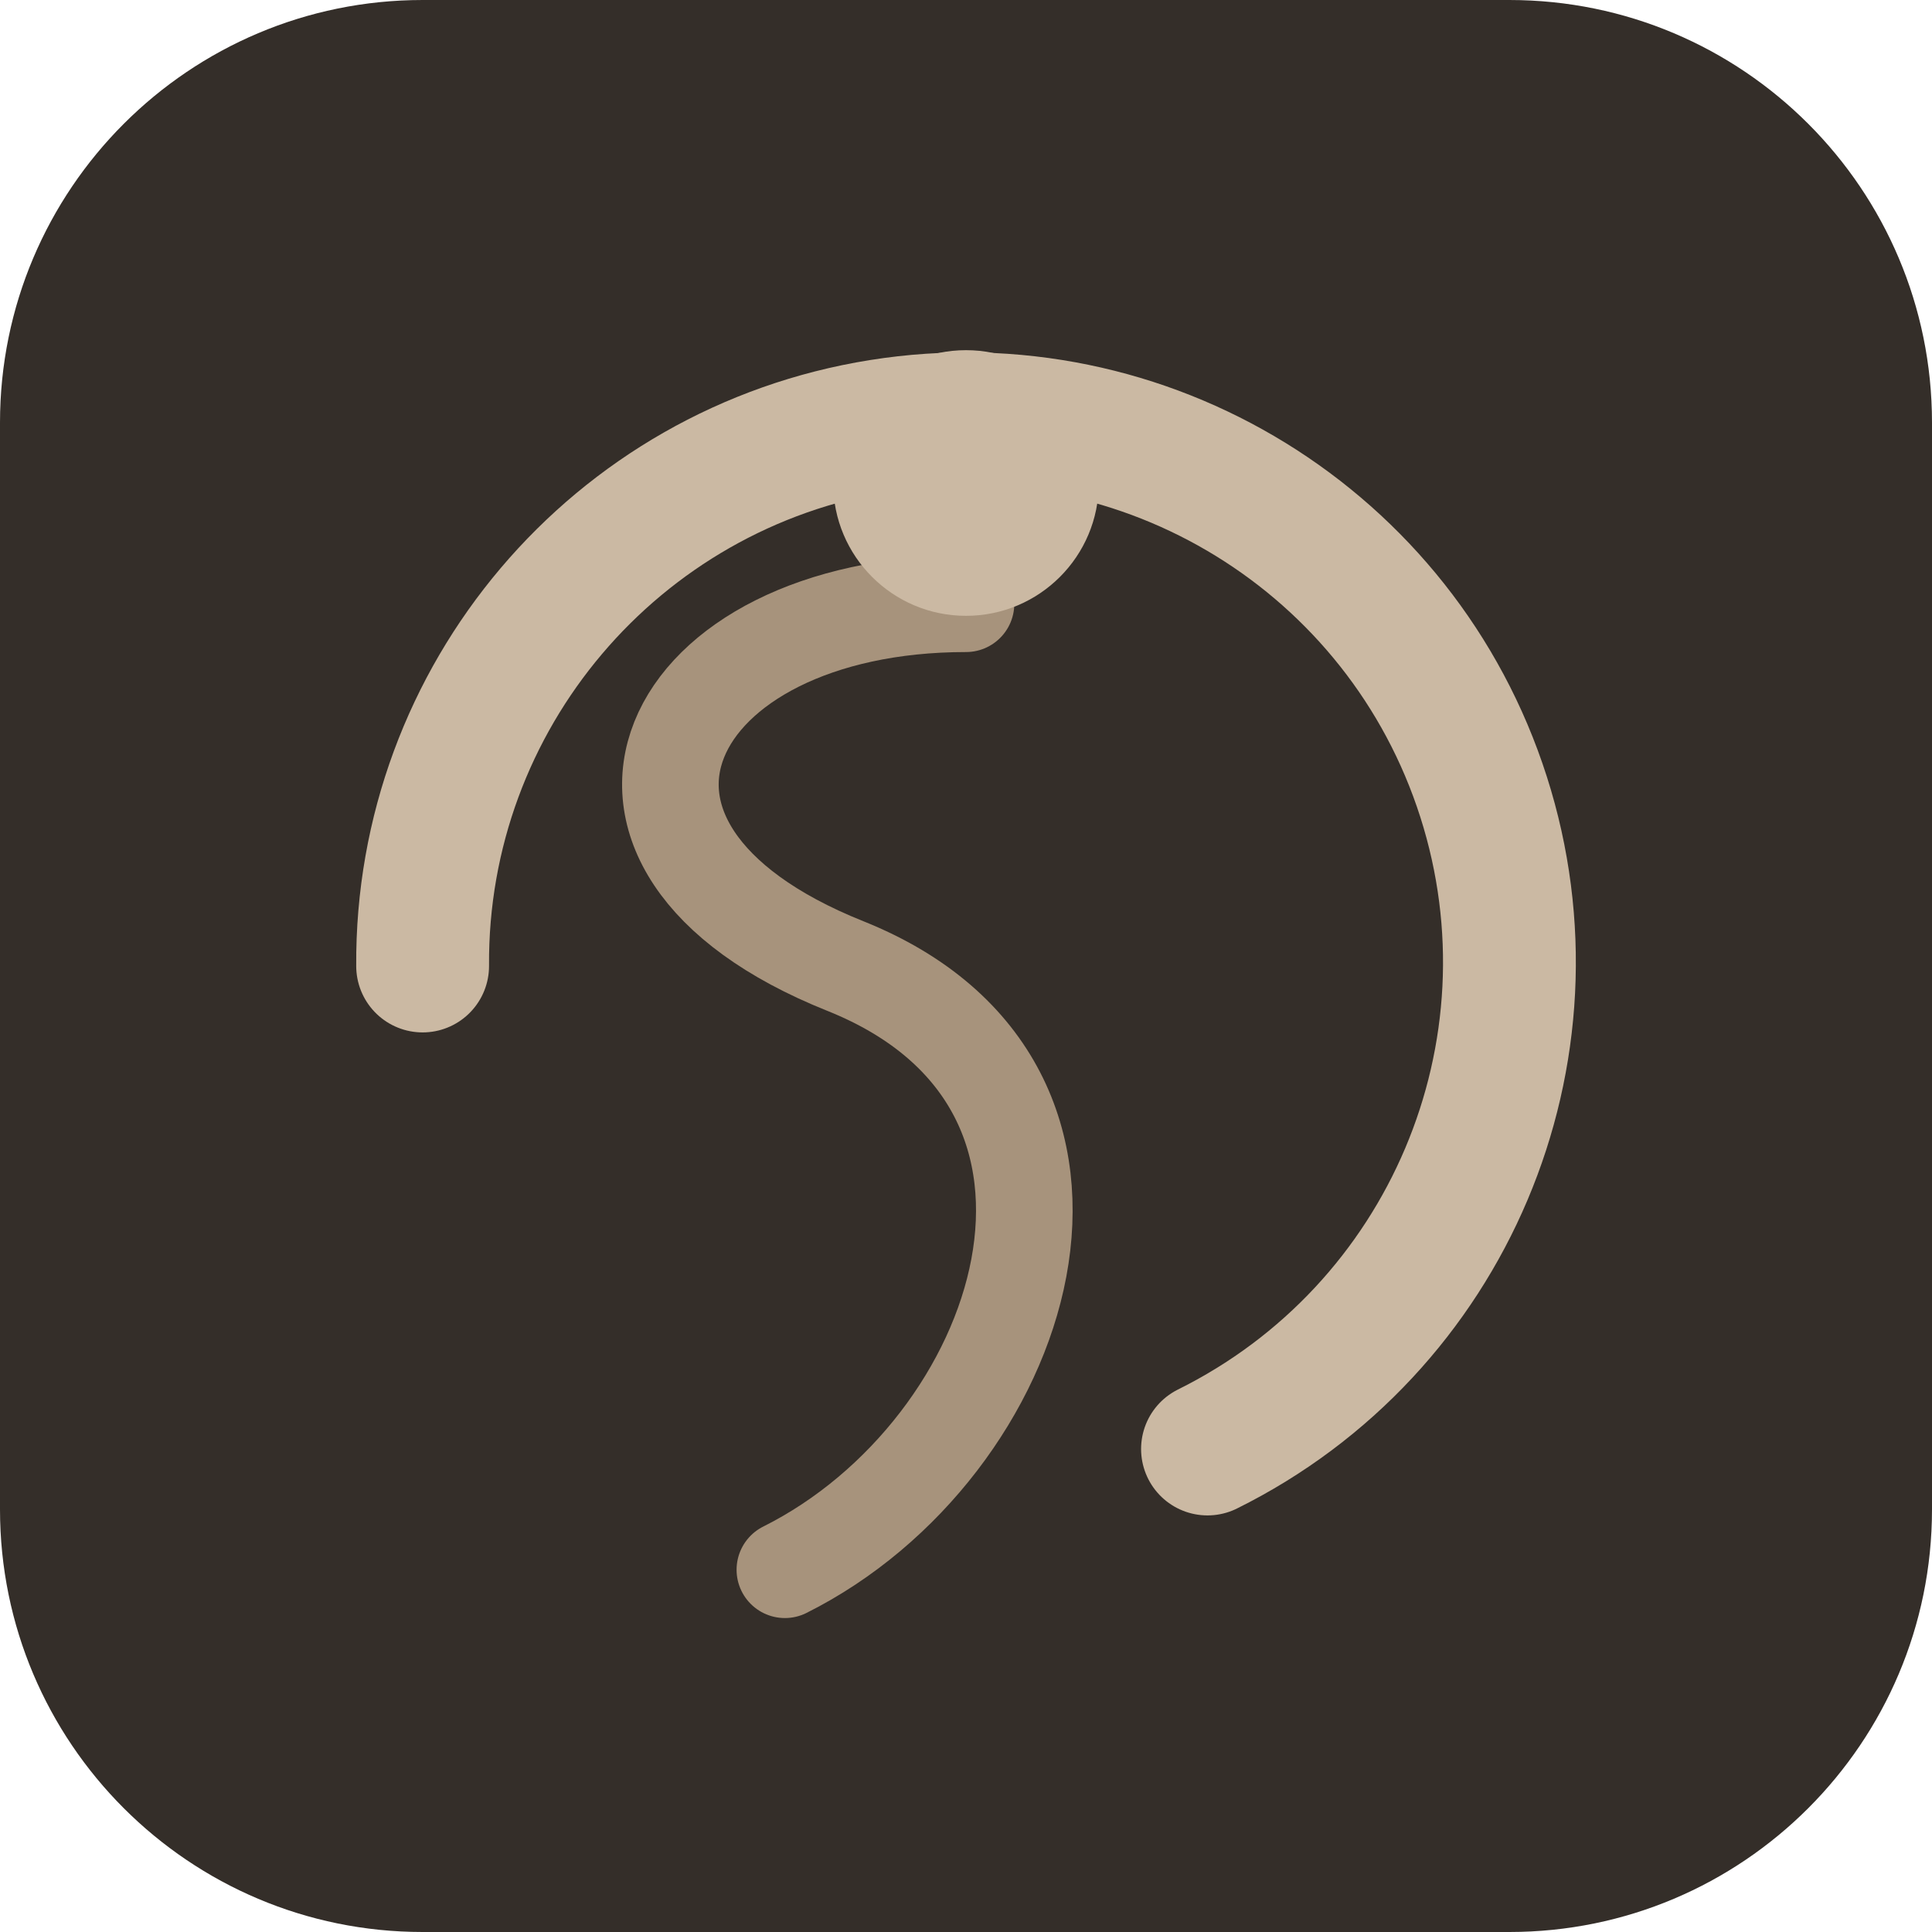
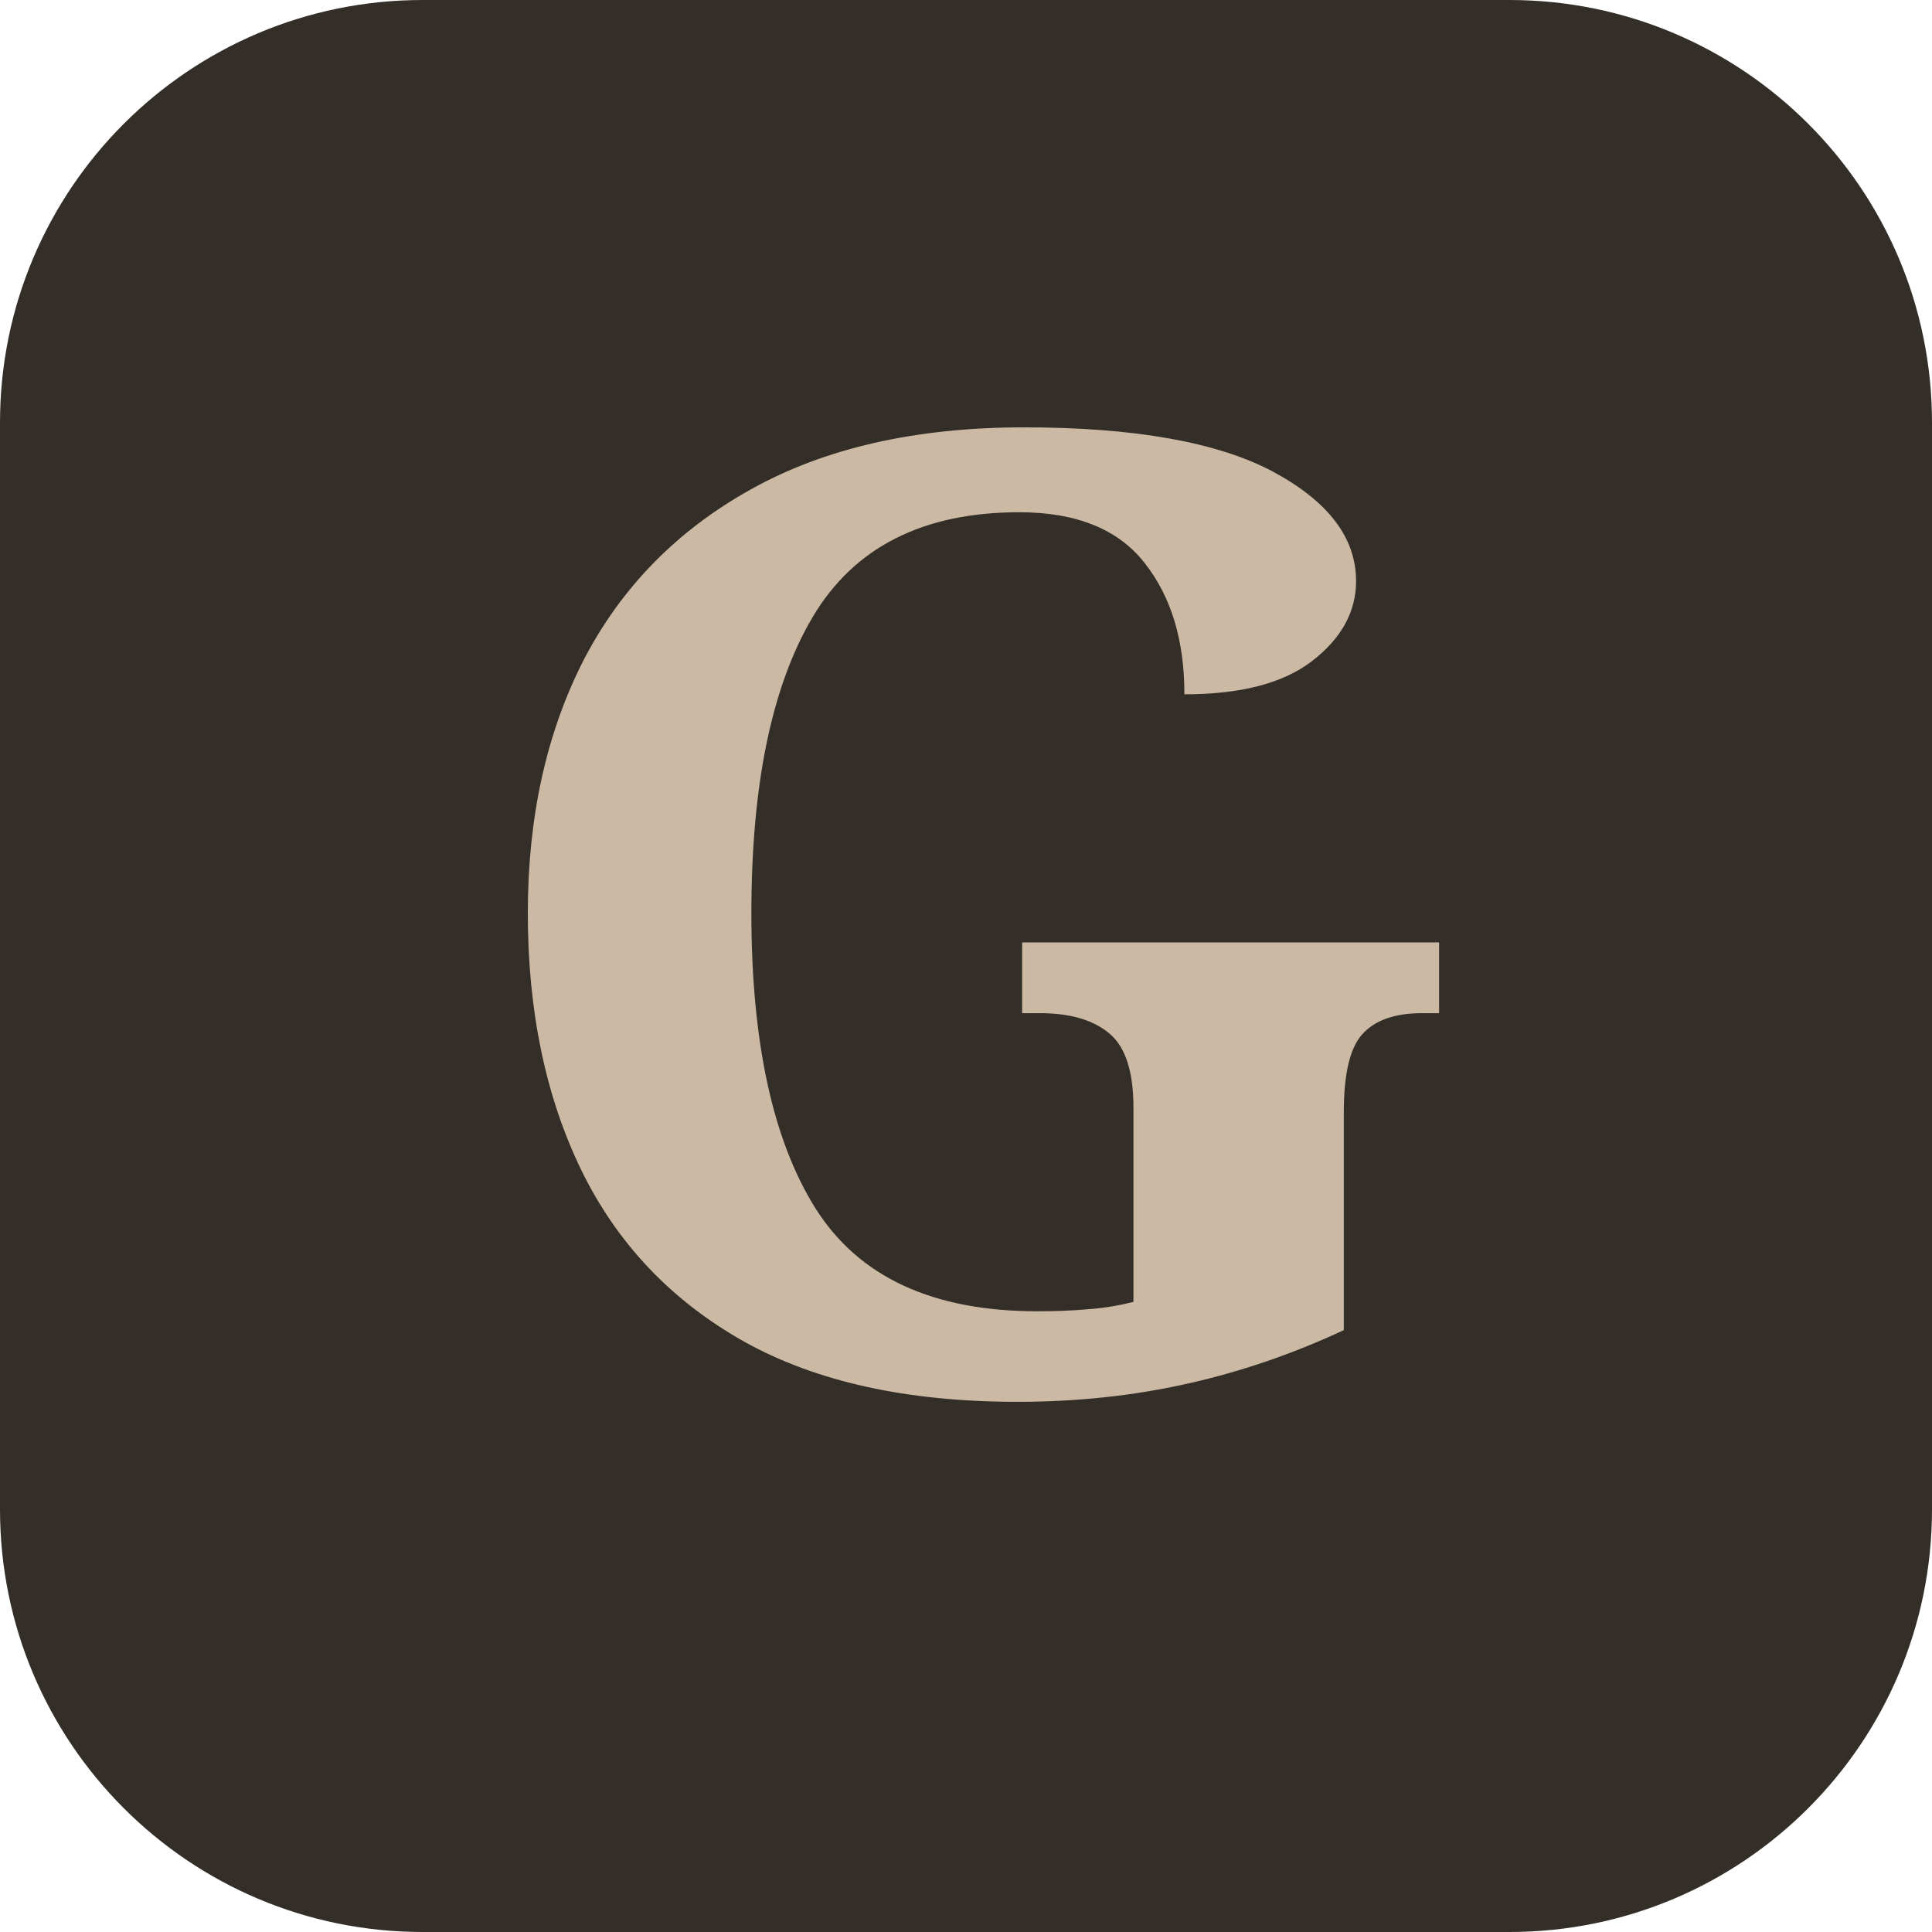
<svg xmlns="http://www.w3.org/2000/svg" viewBox="0 0 32 32">
  <rect width="32" height="32" rx="7" fill="#342E29" />
-   <path d="M7 16 A9 9 0 1 1 20 24" stroke="#CBB9A3" stroke-width="2.2" fill="none" stroke-linecap="round" />
-   <path d="M16 10 C11 10 9 14 14 16 C19 18 17 24 13 26" stroke="#A7937C" stroke-width="1.6" fill="none" stroke-linecap="round" />
-   <circle cx="16" cy="8" r="2.2" fill="#CBB9A3" />
+   <text x="16" y="23" font-family="Georgia,serif" font-size="22" font-weight="700" fill="#CBB9A3" text-anchor="middle">G</text>
</svg>
